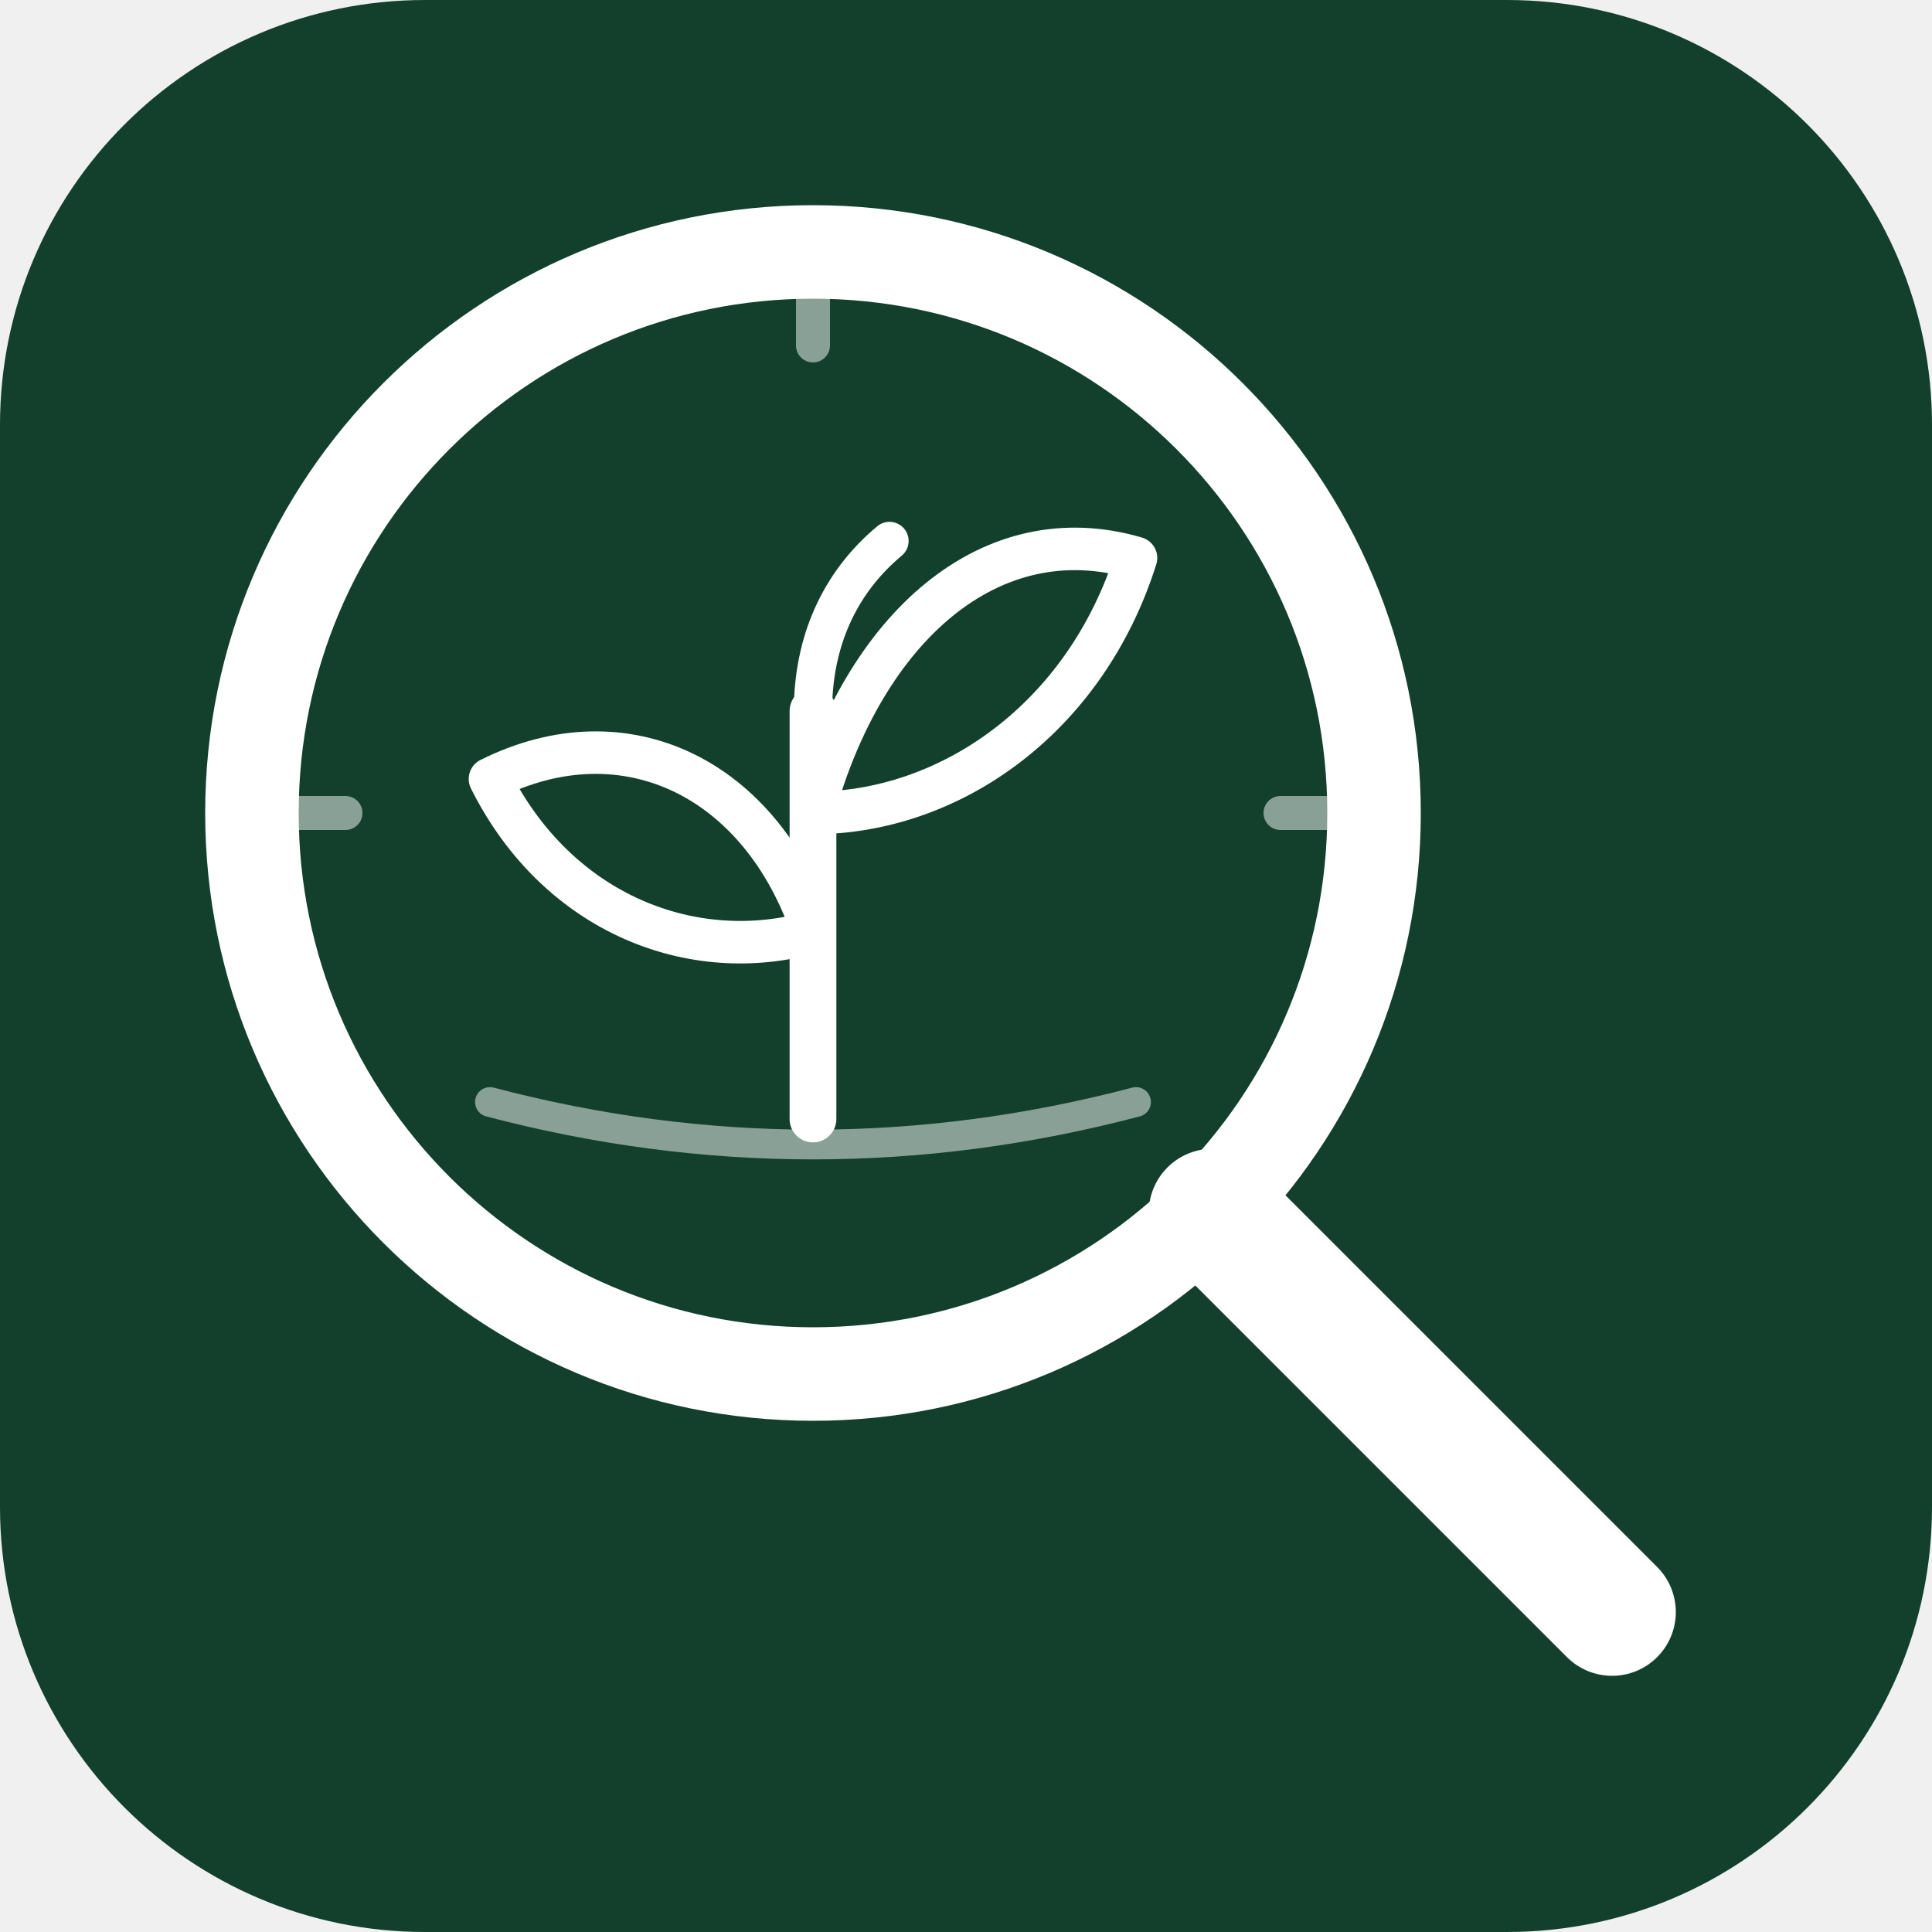
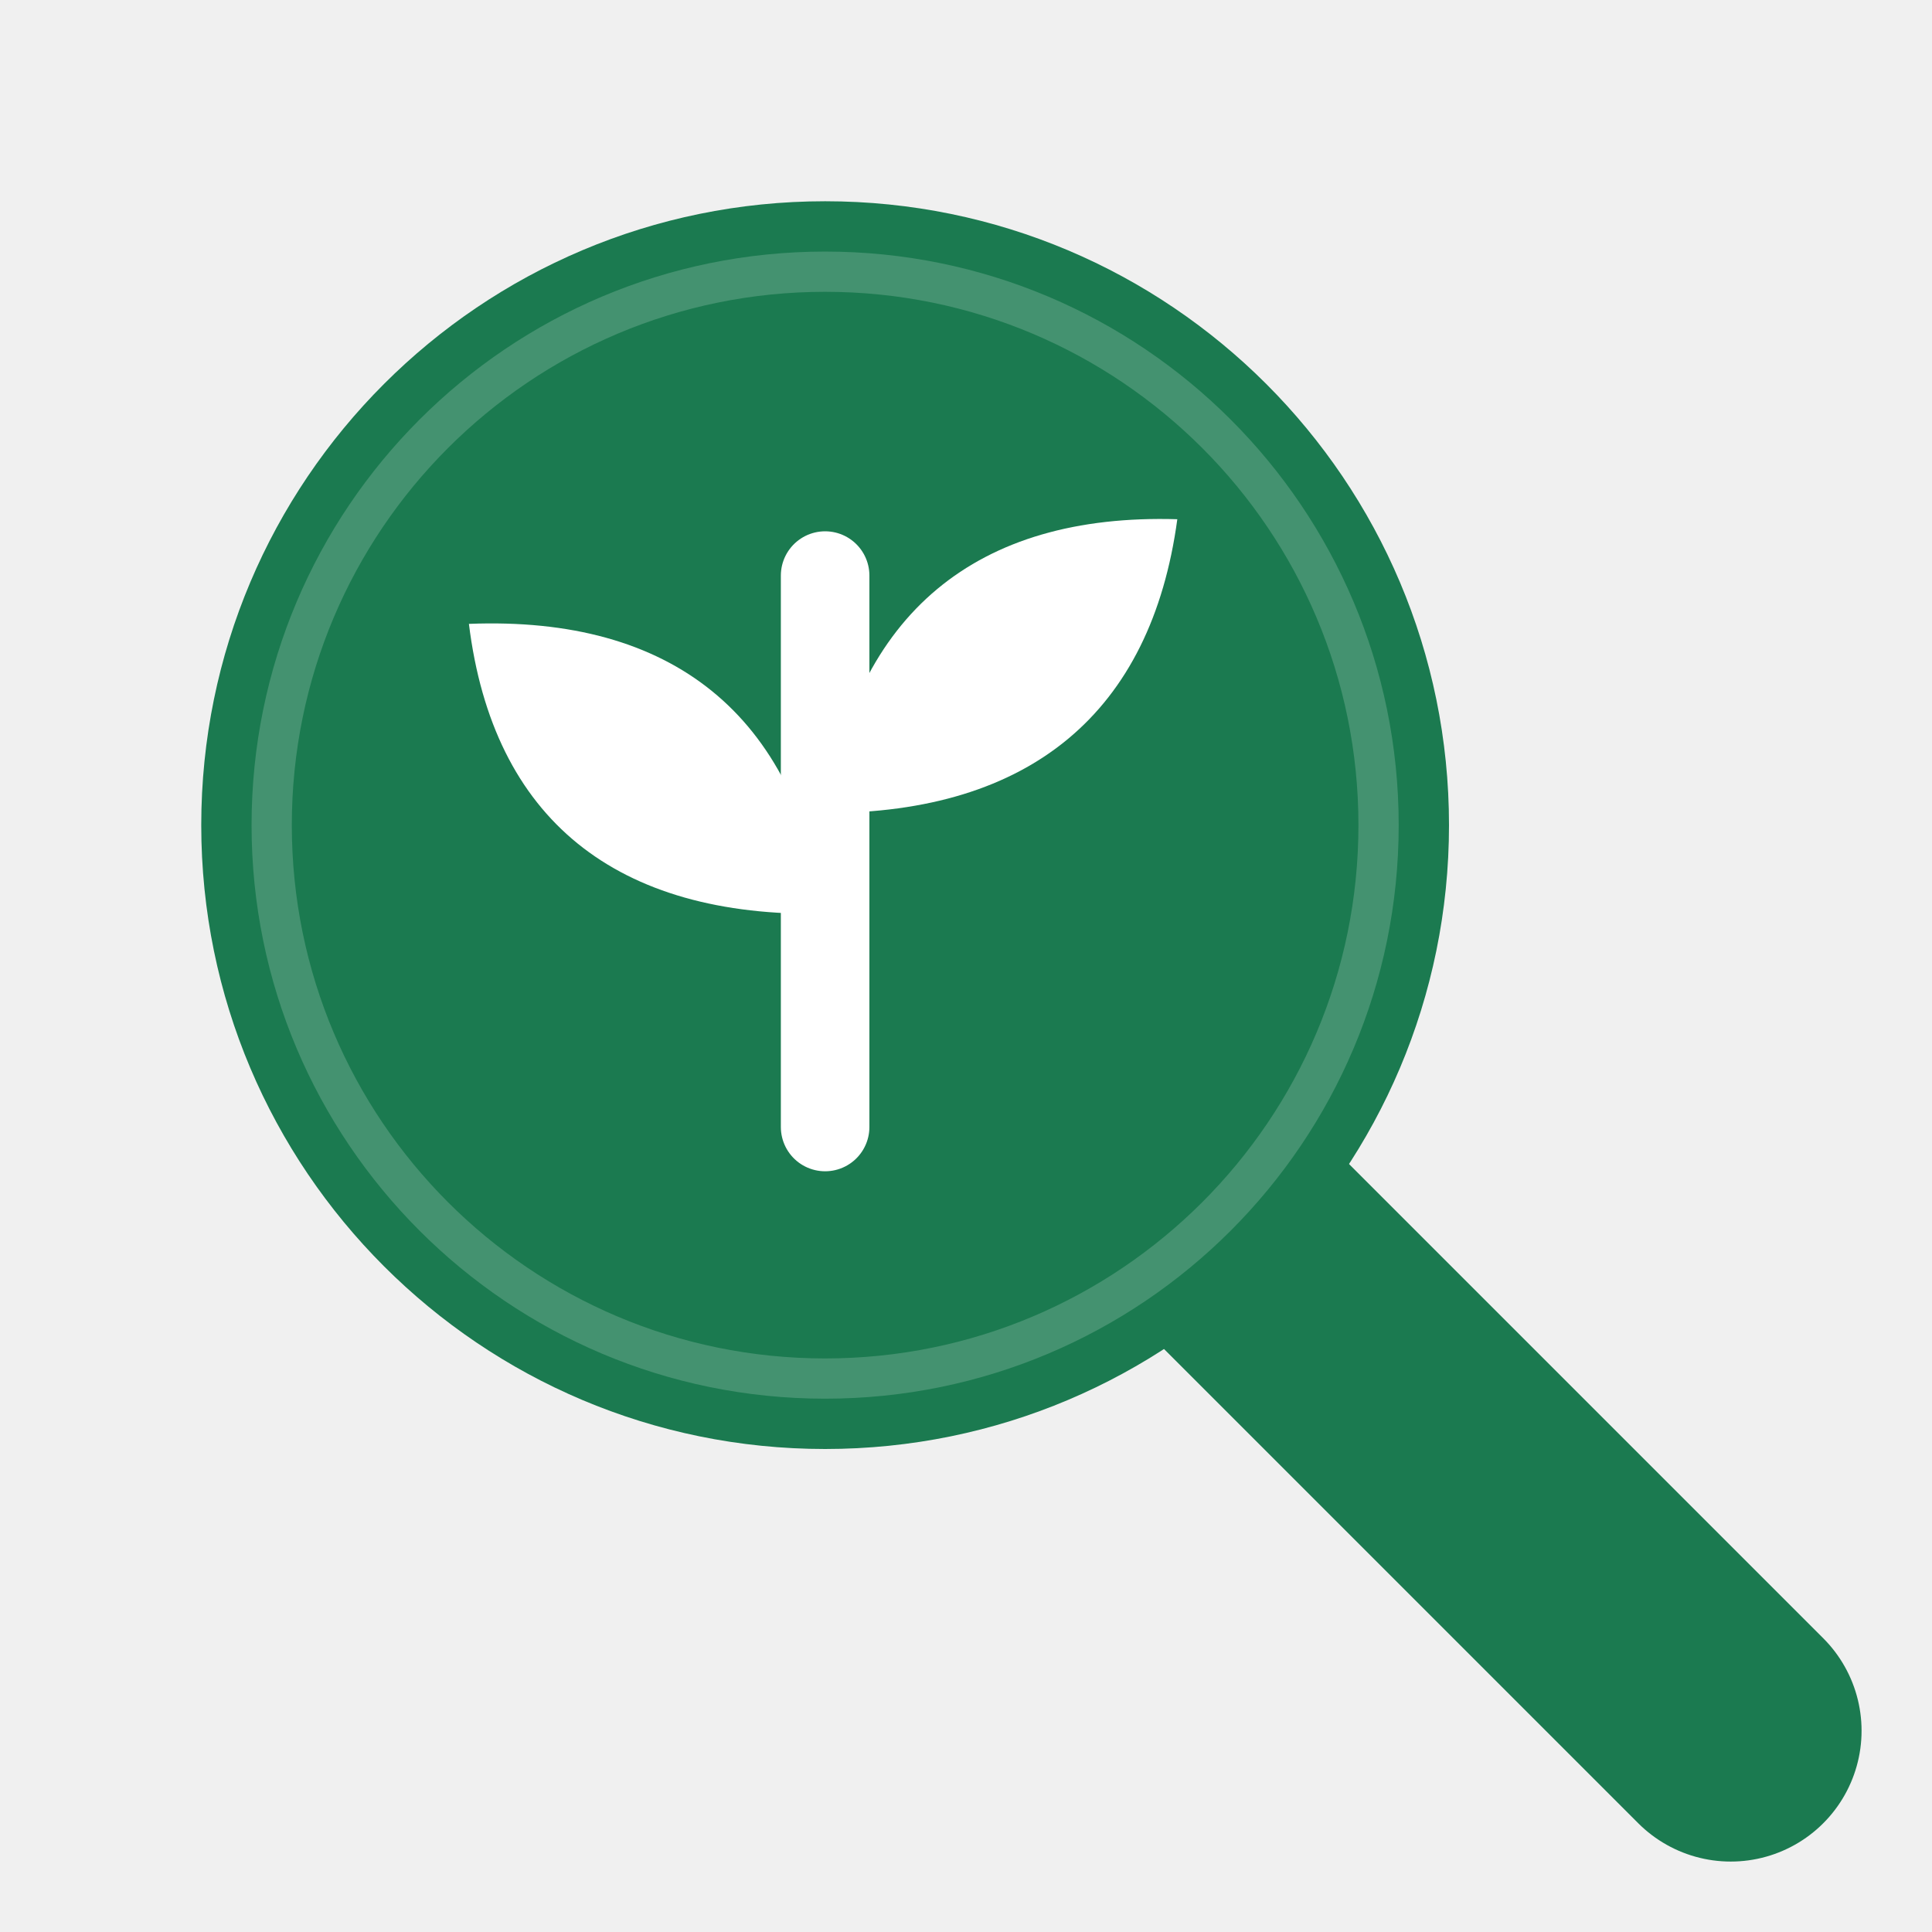
- <svg xmlns="http://www.w3.org/2000/svg" viewBox="0 0 200 200">
-   <rect width="200" height="200" rx="44" fill="#12402C" />
-   <g transform="translate(12 12) scale(0.88)" fill="none" stroke="#FFFFFF" stroke-linecap="round" stroke-linejoin="round">
-     <circle cx="82" cy="82" r="66" stroke-width="11" />
-     <line x1="129" y1="129" x2="176" y2="176" stroke-width="15" />
-     <g stroke-width="4" opacity="0.5">
-       <line x1="82" y1="16" x2="82" y2="27" />
-       <line x1="148" y1="82" x2="137" y2="82" />
-       <line x1="16" y1="82" x2="27" y2="82" />
-     </g>
-     <path d="M44 116 Q 82 126 120 116" stroke-width="3.5" opacity="0.5" />
-     <path d="M82 118 V 70" stroke-width="5.5" />
-     <path d="M82 96 C 68 100, 52 94, 44 78 C 60 70, 76 78, 82 96 Z" stroke-width="5" />
-     <path d="M82 82 C 98 82, 114 71, 120 52 C 103 47, 88 60, 82 82 Z" stroke-width="5" />
-     <path d="M82 70 C 82 62, 85 55, 91 50" stroke-width="4.5" />
-   </g>
+ <svg xmlns="http://www.w3.org/2000/svg" viewBox="0 0 48 48">
+   <path d="M30.6 30.6 43 43" fill="none" stroke="#1B7A50" stroke-width="6.5" stroke-linecap="round" />
+   <circle cx="20.5" cy="20.5" r="15.5" fill="#1B7A50" />
+   <circle cx="20.5" cy="20.5" r="13.75" fill="none" stroke="#fff" stroke-opacity=".18" />
+   <path d="M20.5 28V14.3" fill="none" stroke="#fff" stroke-width="2.2" stroke-linecap="round" />
+   <path d="M20.5 22.7c-5.2.1-8.25-2.35-8.85-7.2 5.05-.2 8.1 2.25 8.85 7.2Z" fill="#fff" />
+   <path d="M20.5 20.2c5.1 0 8.1-2.5 8.75-7.3-5-.15-8 2.35-8.75 7.3Z" fill="#fff" />
</svg>
